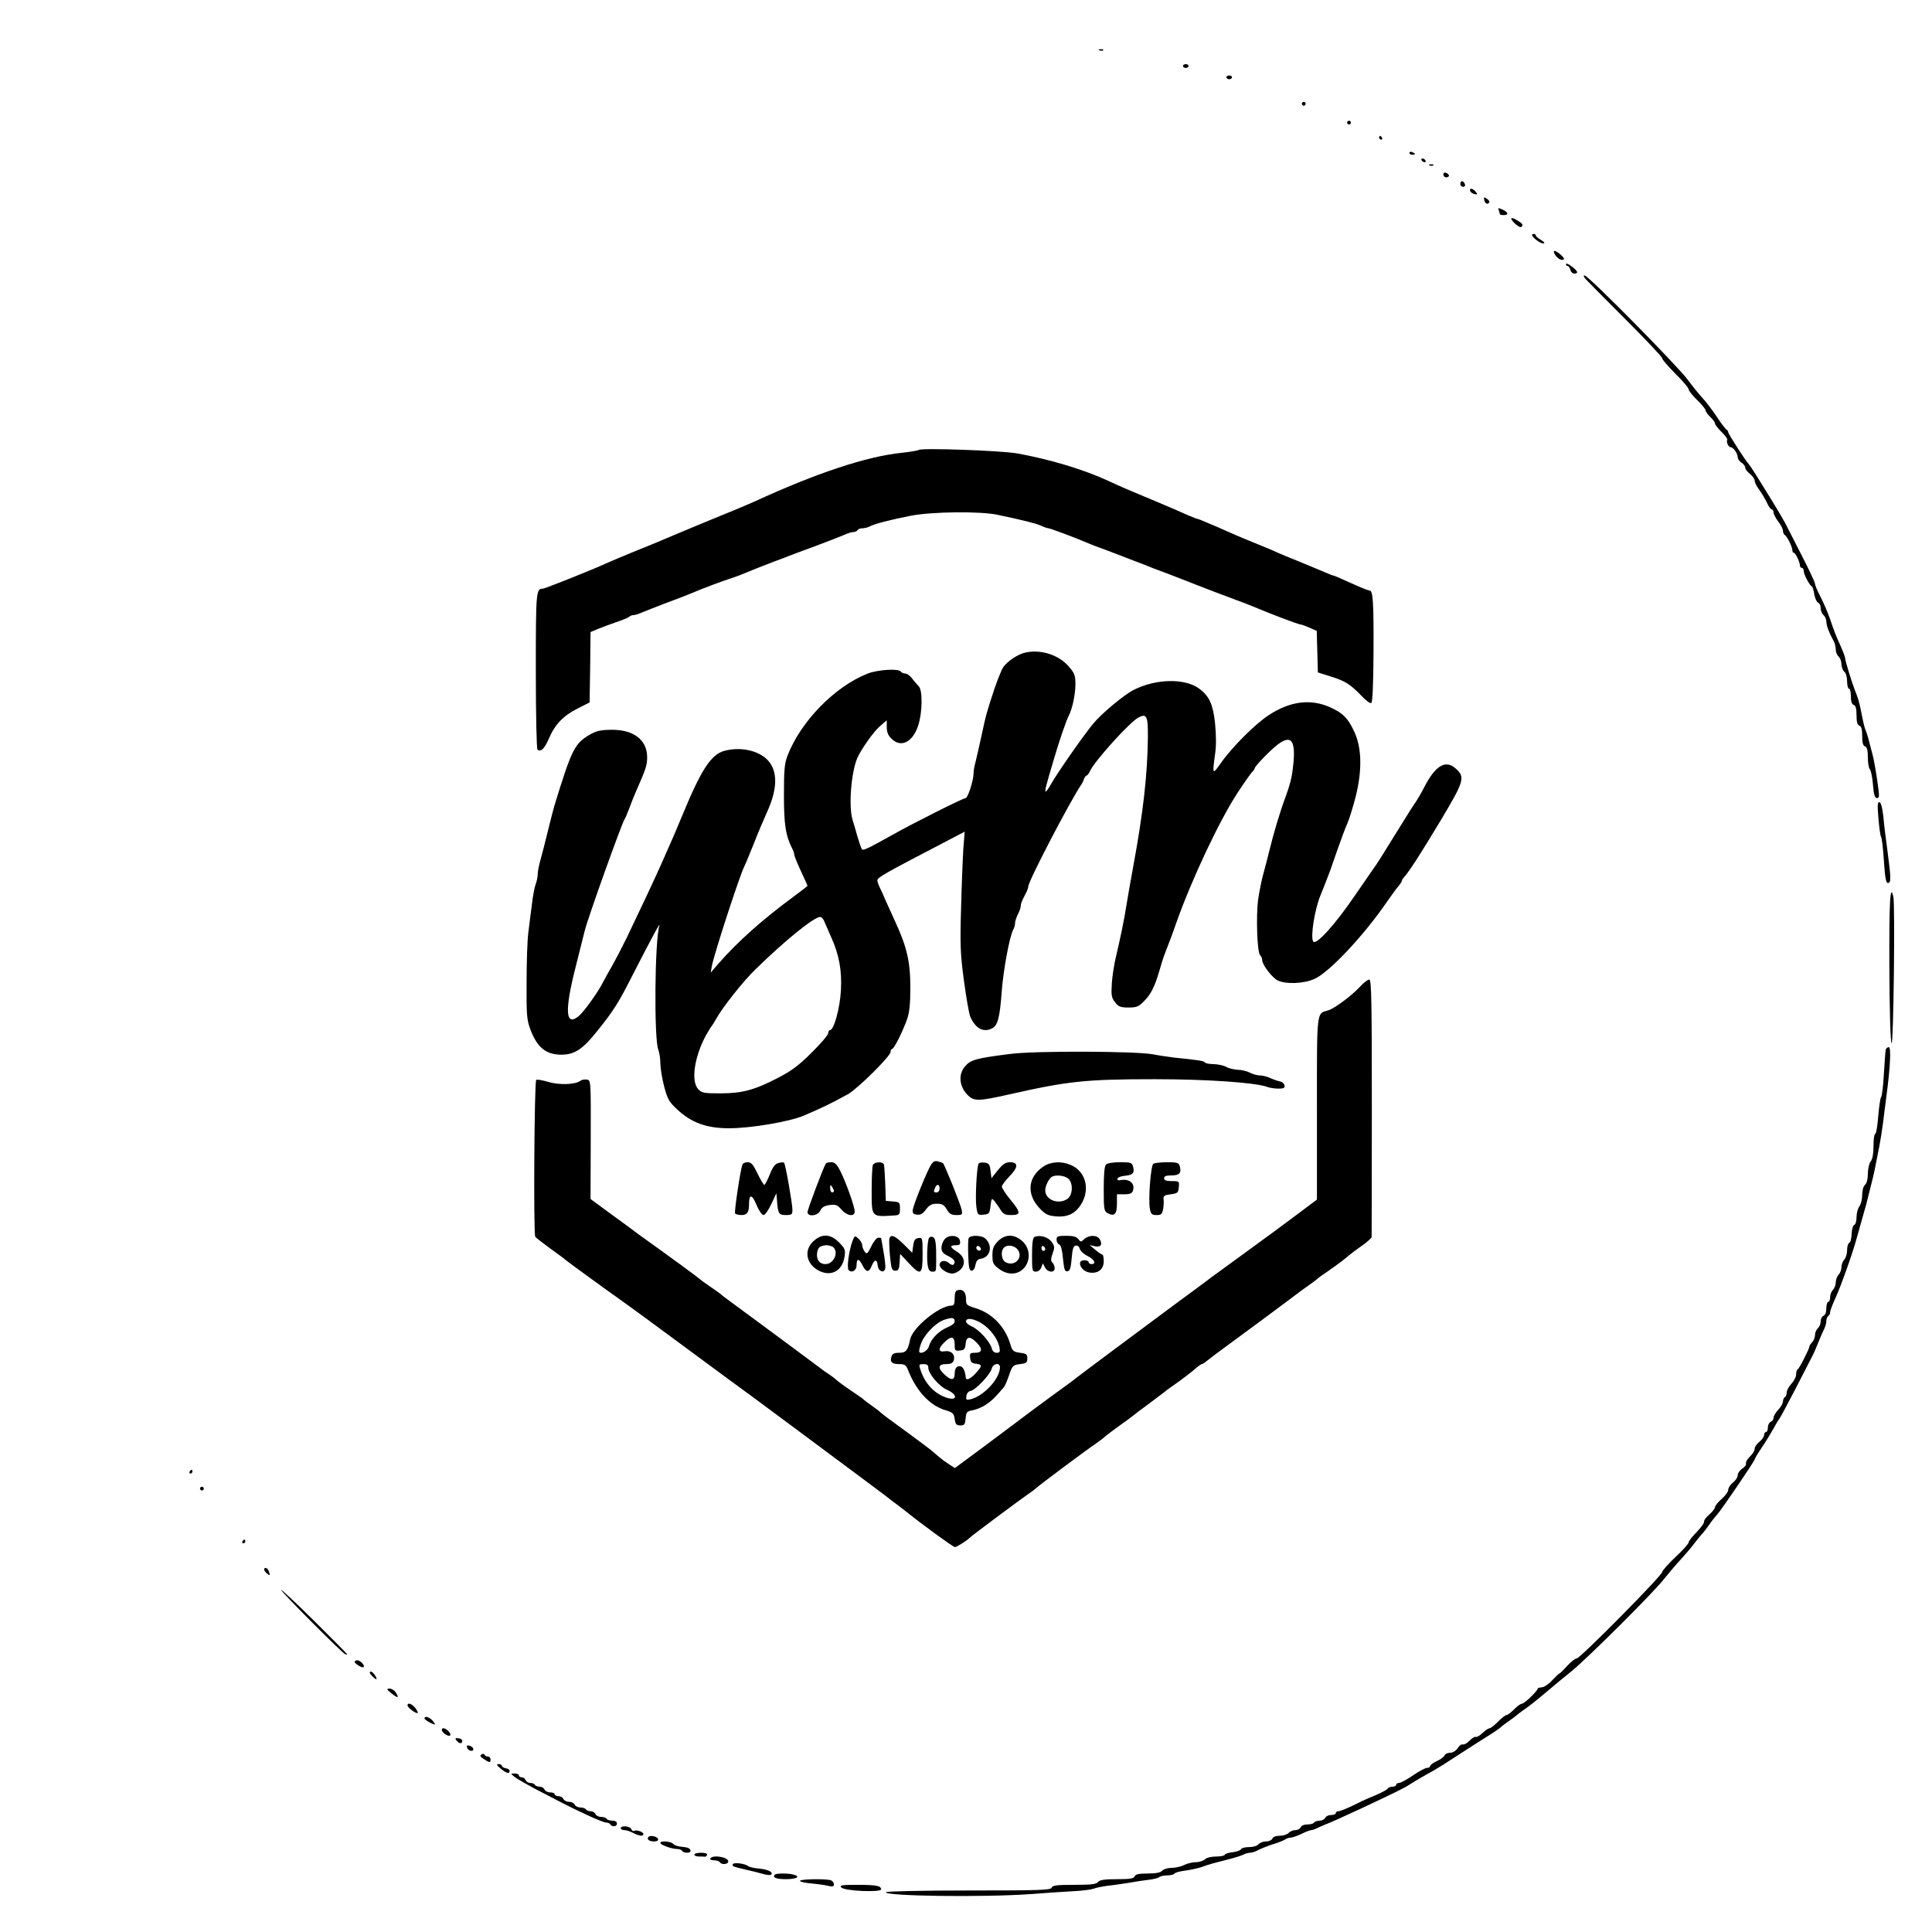
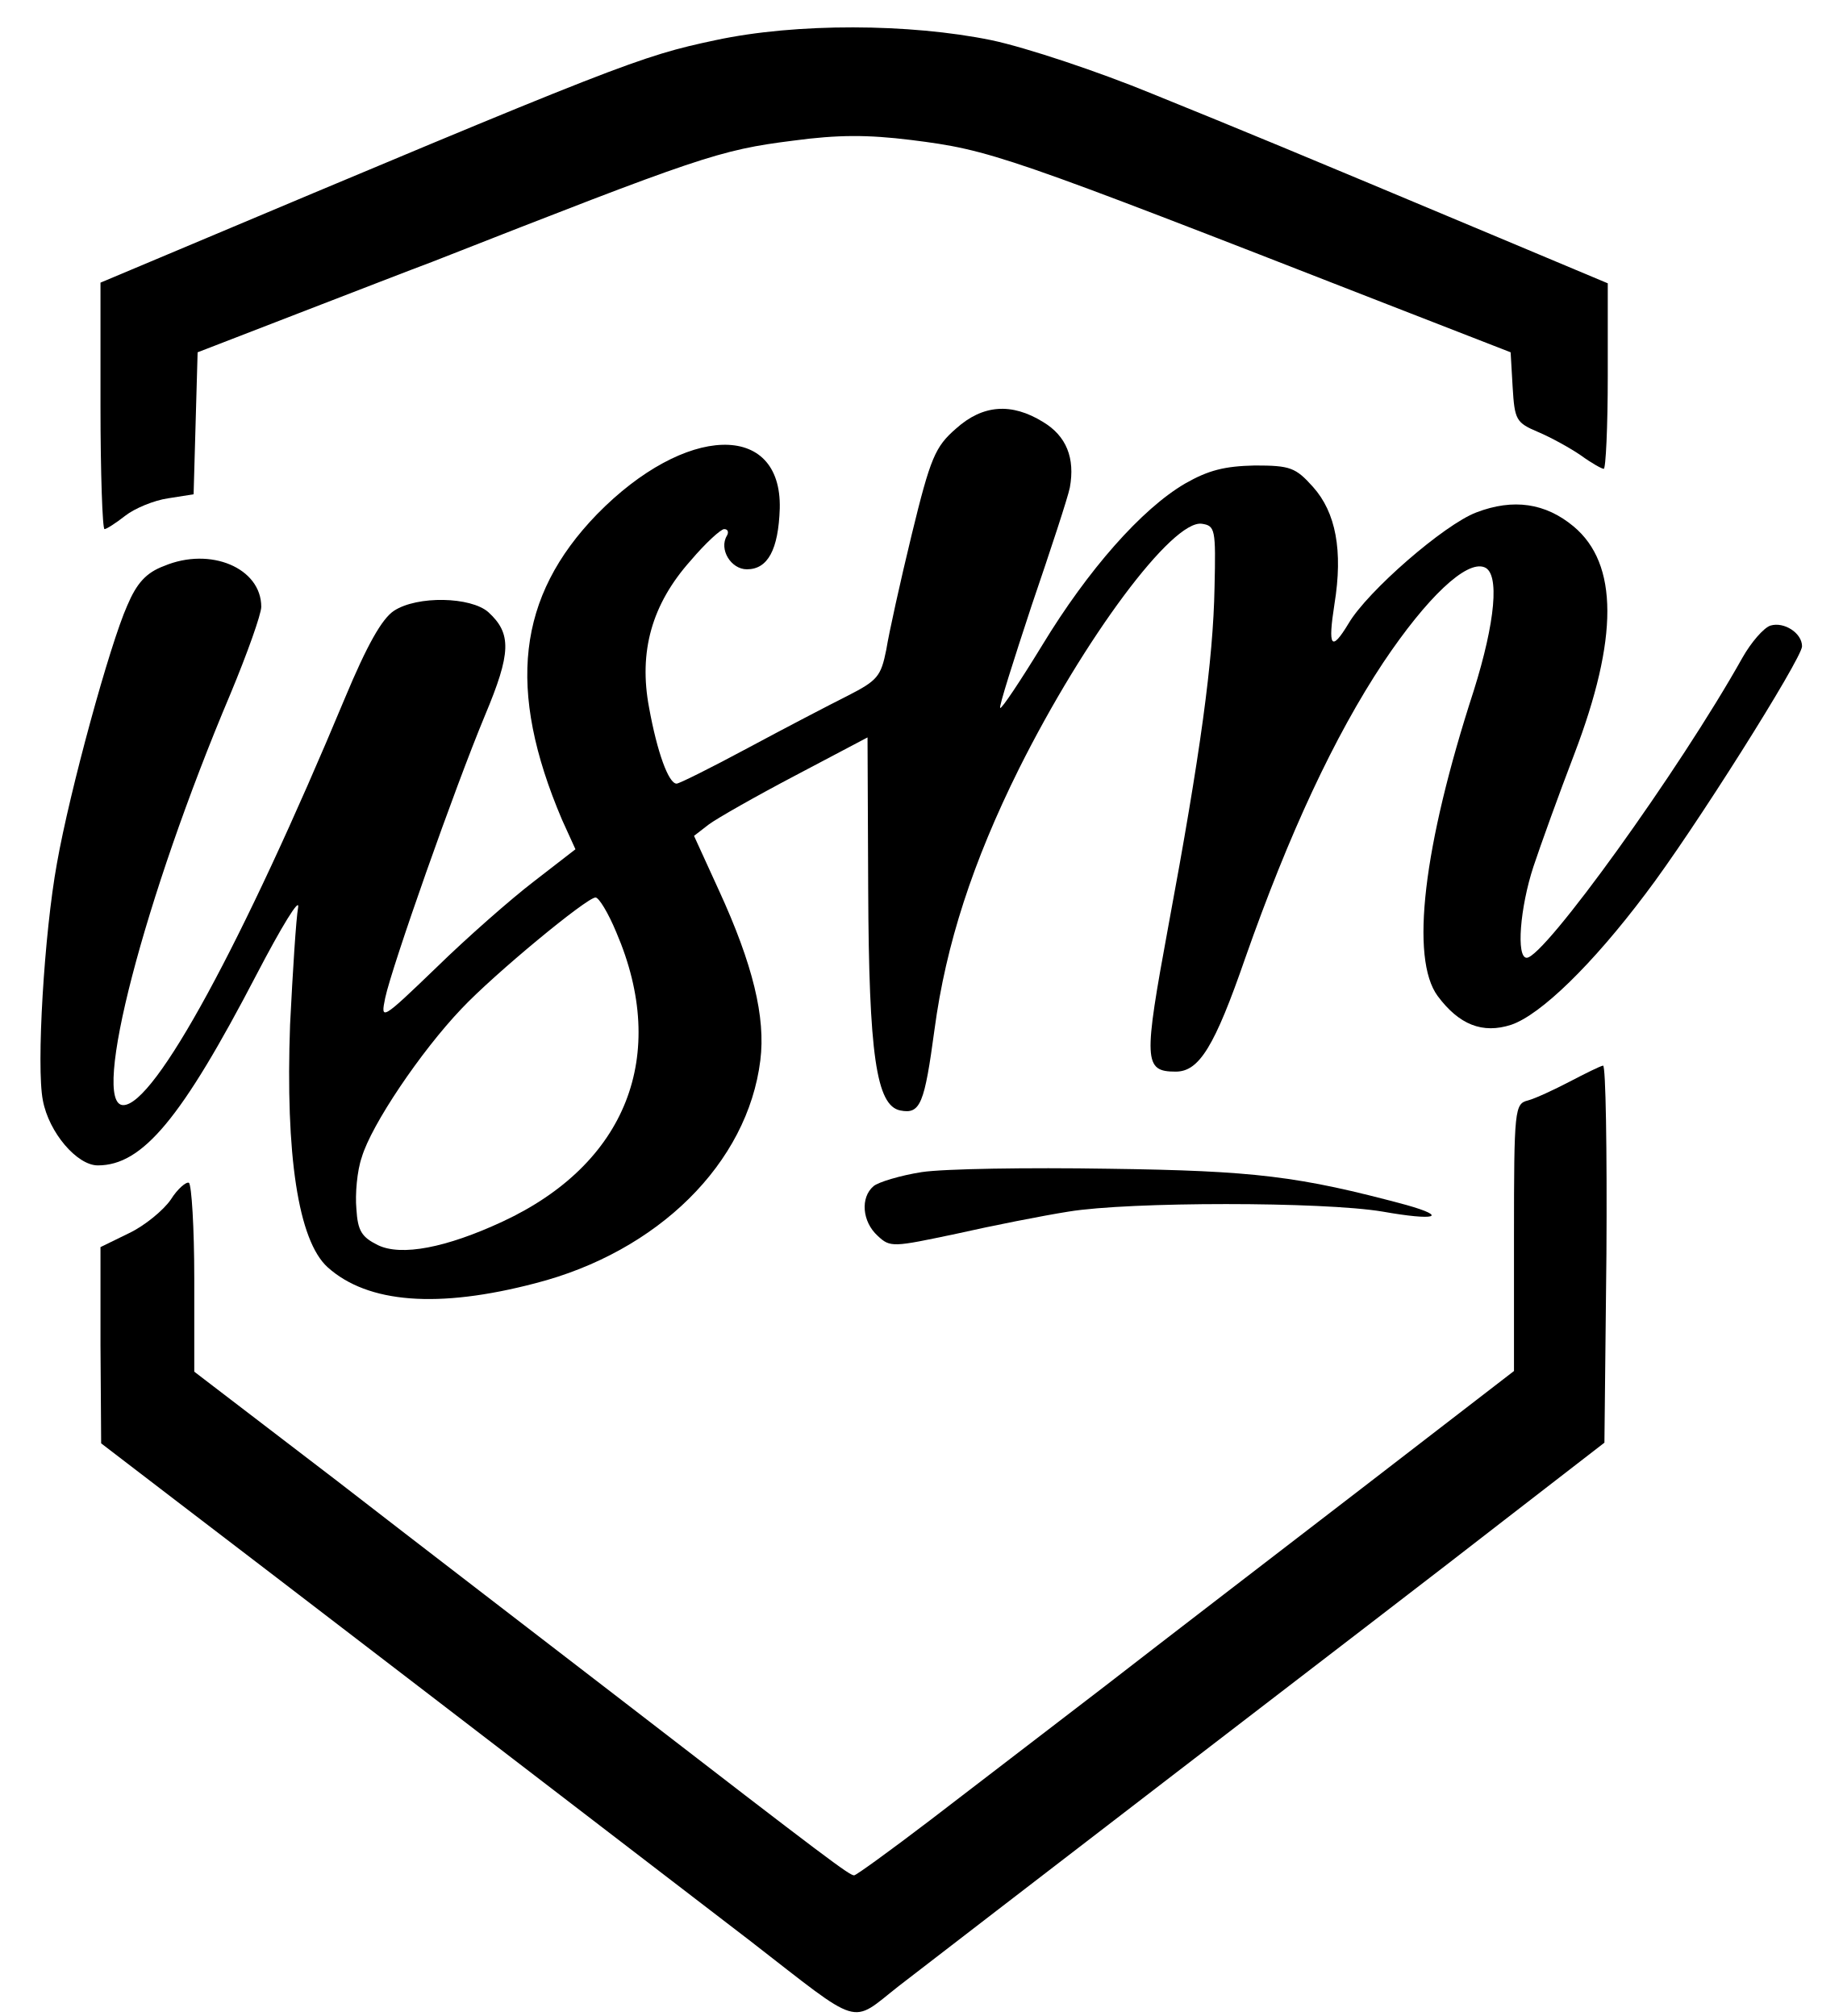
- <svg xmlns="http://www.w3.org/2000/svg" version="1.0" width="1024pt" height="1024pt" viewBox="0 0 1024 1024" preserveAspectRatio="xMidYMid meet">
-   <g transform="translate(0,1024) scale(0.1,-0.1)" fill="#000000" stroke="none">
-     <path d="M5828 9973 c7 -3 16 -2 19 1 4 3 -2 6 -13 5 -11 0 -14 -3 -6 -6z" />
-     <path d="M6270 9890 c0 -5 7 -10 15 -10 8 0 15 5 15 10 0 6 -7 10 -15 10 -8 0 -15 -4 -15 -10z" />
-     <path d="M6500 9830 c0 -5 7 -10 15 -10 8 0 15 5 15 10 0 6 -7 10 -15 10 -8 0 -15 -4 -15 -10z" />
-     <path d="M6900 9690 c0 -5 5 -10 10 -10 6 0 10 5 10 10 0 6 -4 10 -10 10 -5 0 -10 -4 -10 -10z" />
-     <path d="M7140 9590 c0 -5 5 -10 10 -10 6 0 10 5 10 10 0 6 -4 10 -10 10 -5 0 -10 -4 -10 -10z" />
-     <path d="M7310 9510 c0 -5 5 -10 11 -10 5 0 7 5 4 10 -3 6 -8 10 -11 10 -2 0 -4 -4 -4 -10z" />
-     <path d="M7470 9430 c0 -6 7 -10 15 -10 8 0 15 2 15 4 0 2 -7 6 -15 10 -8 3 -15 1 -15 -4z" />
-     <path d="M7535 9390 c3 -5 11 -10 16 -10 6 0 7 5 4 10 -3 6 -11 10 -16 10 -6 0 -7 -4 -4 -10z" />
-     <path d="M7578 9363 c7 -3 16 -2 19 1 4 3 -2 6 -13 5 -11 0 -14 -3 -6 -6z" />
-     <path d="M7650 9315 c0 -8 7 -15 15 -15 8 0 15 4 15 9 0 5 -7 11 -15 15 -9 3 -15 0 -15 -9z" />
-     <path d="M7740 9265 c0 -8 7 -15 15 -15 9 0 12 6 9 15 -4 8 -10 15 -15 15 -5 0 -9 -7 -9 -15z" />
-     <path d="M7792 9228 c3 -7 13 -15 24 -17 16 -3 17 -1 5 13 -16 19 -34 21 -29 4z" />
-     <path d="M7867 9179 c5 -20 18 -25 27 -11 2 4 -4 13 -14 19 -15 10 -17 9 -13 -8z" />
-     <path d="M7944 9125 c3 -9 6 -19 6 -21 0 -2 9 -4 20 -4 28 0 25 15 -6 29 -23 10 -26 10 -20 -4z" />
-     <path d="M8010 9082 c0 -14 46 -53 53 -45 12 11 8 18 -23 36 -16 10 -30 14 -30 9z" />
-     <path d="M8120 8995 c0 -12 42 -45 58 -45 12 0 10 5 -10 18 -16 9 -28 20 -28 24 0 5 -4 8 -10 8 -5 0 -10 -2 -10 -5z" />
-     <path d="M8242 8890 c14 -22 37 -34 47 -24 7 6 -36 44 -50 44 -5 0 -4 -9 3 -20z" />
-     <path d="M8300 8840 c0 -5 4 -10 9 -10 5 0 11 -9 14 -20 3 -11 12 -20 21 -20 24 0 19 14 -14 38 -16 13 -30 18 -30 12z" />
-     <path d="M8405 8760 c9 -10 105 -107 211 -213 107 -107 194 -199 194 -206 0 -7 32 -43 70 -82 39 -38 70 -75 70 -82 0 -7 20 -33 45 -57 25 -24 45 -49 45 -55 0 -6 11 -22 25 -35 14 -13 25 -29 25 -35 0 -6 16 -26 35 -45 19 -18 32 -37 30 -41 -7 -11 6 -39 17 -39 15 0 37 -32 38 -52 0 -10 9 -23 20 -30 11 -7 20 -19 20 -26 0 -8 11 -23 25 -34 14 -11 25 -27 25 -35 0 -9 10 -30 23 -47 13 -17 31 -48 41 -68 9 -21 21 -38 26 -38 6 0 10 -7 10 -16 0 -8 11 -30 25 -48 14 -18 25 -40 25 -49 0 -9 4 -18 9 -22 13 -7 41 -64 41 -82 0 -7 3 -13 8 -13 8 0 32 -49 32 -67 0 -7 5 -13 10 -13 6 0 10 -7 10 -16 0 -18 31 -77 43 -82 4 -2 10 -21 13 -42 4 -21 13 -41 20 -44 8 -3 14 -16 14 -29 0 -14 7 -30 15 -37 8 -7 15 -22 15 -35 0 -20 15 -60 41 -107 5 -10 9 -28 9 -42 0 -13 7 -29 15 -36 8 -7 15 -25 15 -40 0 -15 7 -33 15 -40 9 -7 15 -29 15 -51 0 -22 5 -39 10 -39 6 0 10 -18 10 -40 0 -27 5 -43 15 -46 11 -4 15 -21 15 -55 0 -35 4 -51 15 -55 11 -4 15 -21 15 -55 0 -35 4 -51 15 -55 11 -4 15 -21 15 -58 0 -29 5 -57 10 -62 6 -6 14 -43 17 -82 4 -54 10 -72 21 -72 12 0 13 9 8 48 -9 71 -23 154 -31 182 -22 87 -28 107 -35 125 -8 19 -12 34 -29 120 -8 38 -13 55 -31 100 -16 41 -50 153 -50 164 0 6 -9 33 -21 59 -32 72 -36 82 -59 150 -12 35 -35 88 -51 119 -16 30 -29 61 -29 69 0 7 -32 75 -71 151 -39 76 -79 154 -89 174 -11 20 -41 71 -68 115 -27 43 -64 104 -83 134 -19 30 -37 57 -40 60 -13 11 -109 160 -109 169 0 5 -4 11 -8 13 -5 2 -28 32 -52 68 -24 36 -58 81 -76 100 -18 19 -54 64 -80 99 -57 76 -526 551 -545 551 -8 0 -6 -7 6 -20z" />
-     <path d="M4869 7855 c-4 -3 -44 -10 -90 -15 -185 -19 -449 -106 -784 -260 -33 -15 -165 -70 -240 -100 -38 -16 -119 -49 -180 -75 -60 -26 -159 -67 -220 -91 -60 -25 -123 -51 -140 -59 -64 -30 -326 -135 -338 -135 -36 0 -37 -17 -37 -436 0 -237 4 -415 9 -418 19 -12 37 6 60 59 32 75 75 120 151 159 l65 33 3 186 2 187 38 16 c20 8 64 25 97 36 33 11 64 24 70 29 5 5 15 9 23 9 8 0 28 6 45 14 18 7 70 28 117 46 47 17 95 36 108 41 12 5 32 13 45 18 51 22 155 61 202 76 28 9 64 23 80 30 30 13 137 55 205 80 19 8 91 35 160 60 69 26 139 53 157 61 17 8 38 14 46 14 9 0 19 5 22 10 3 6 15 10 26 10 10 0 27 4 37 9 24 14 111 36 222 58 112 21 360 24 455 5 137 -29 202 -45 232 -58 17 -8 35 -14 40 -14 9 0 145 -51 198 -74 17 -7 46 -19 65 -26 19 -6 44 -16 55 -20 46 -18 111 -43 130 -50 11 -4 31 -12 45 -17 14 -6 43 -17 65 -26 47 -17 122 -46 150 -57 98 -39 237 -92 340 -130 11 -4 31 -12 45 -18 72 -31 233 -92 243 -92 6 0 27 -8 48 -17 l38 -17 3 -110 3 -110 66 -21 c78 -24 104 -40 163 -101 24 -26 49 -44 54 -40 7 4 11 100 12 276 1 264 -3 320 -21 320 -5 0 -31 10 -57 21 -113 51 -132 59 -137 59 -3 0 -24 9 -48 19 -23 10 -78 33 -122 51 -44 17 -93 38 -110 45 -16 8 -70 31 -120 51 -49 20 -115 47 -145 61 -30 13 -64 28 -75 33 -11 4 -36 15 -57 24 -20 9 -39 16 -42 16 -3 0 -25 9 -49 19 -23 11 -98 43 -167 72 -140 58 -196 82 -255 110 -132 61 -312 115 -485 146 -86 15 -510 30 -521 18z" />
-     <path d="M5426 6779 c-35 -10 -86 -44 -107 -73 -9 -11 -30 -64 -48 -116 -41 -124 -45 -137 -70 -255 -12 -55 -26 -116 -31 -136 -6 -20 -10 -46 -10 -59 0 -35 -30 -130 -42 -130 -13 0 -276 -132 -388 -195 -125 -70 -154 -84 -161 -77 -4 4 -14 34 -24 67 -9 33 -21 73 -26 89 -22 70 -8 250 24 326 19 46 89 145 123 173 l34 29 0 -36 c0 -26 7 -44 25 -61 49 -50 112 -20 141 68 23 67 25 187 4 209 -8 8 -24 27 -35 41 -11 15 -27 27 -37 27 -9 0 -20 5 -23 10 -11 18 -121 11 -176 -10 -175 -69 -355 -254 -425 -435 -16 -42 -19 -76 -19 -210 0 -157 9 -215 46 -287 5 -10 9 -23 9 -29 0 -6 16 -45 35 -86 19 -41 35 -76 35 -78 0 -2 -33 -27 -72 -56 -166 -122 -297 -239 -398 -354 l-43 -50 6 35 c12 64 149 485 173 530 7 14 29 68 50 120 20 52 52 127 70 167 55 121 57 214 5 272 -48 53 -146 75 -233 51 -70 -20 -122 -100 -223 -345 -41 -98 -42 -102 -108 -250 -44 -98 -103 -224 -185 -395 -23 -47 -59 -116 -81 -155 -22 -38 -43 -77 -47 -85 -21 -43 -99 -153 -125 -174 -72 -61 -78 24 -18 259 22 88 44 176 49 195 18 71 195 564 209 585 4 6 16 33 26 60 10 28 27 70 38 95 50 113 57 134 57 177 0 92 -73 147 -192 145 -55 -1 -79 -6 -114 -27 -78 -46 -94 -77 -184 -370 -5 -16 -21 -77 -35 -135 -14 -58 -32 -128 -40 -156 -8 -28 -15 -62 -15 -77 0 -14 -5 -38 -11 -54 -6 -15 -15 -64 -20 -108 -6 -44 -14 -111 -19 -150 -5 -38 -9 -156 -9 -262 -1 -172 1 -198 20 -249 36 -96 83 -134 164 -134 71 0 114 29 192 127 87 109 111 147 187 297 102 199 147 282 141 261 -25 -80 -29 -601 -6 -658 6 -16 11 -48 11 -73 0 -24 9 -79 20 -122 18 -68 26 -82 69 -122 76 -71 156 -100 275 -100 116 0 315 34 394 66 100 43 137 60 237 115 49 27 225 201 225 223 0 9 4 16 8 16 10 0 54 87 79 156 13 36 18 80 18 169 0 140 -18 218 -87 365 -14 30 -33 73 -43 95 -9 22 -23 53 -31 69 -8 16 -14 34 -14 40 0 15 43 39 339 193 l124 65 -7 -89 c-3 -48 -9 -189 -12 -313 -6 -195 -4 -246 15 -387 12 -90 27 -175 33 -190 27 -64 71 -88 117 -63 29 15 40 56 50 191 9 121 42 295 61 331 6 10 10 26 10 35 0 10 7 31 15 47 8 15 15 35 15 42 0 14 4 25 28 71 7 13 12 28 12 34 0 28 218 446 280 539 6 8 13 23 16 33 4 9 10 17 14 17 4 0 11 10 17 23 25 54 211 260 257 284 44 23 51 7 50 -105 -2 -199 -25 -401 -79 -692 -15 -80 -30 -170 -35 -200 -10 -67 -34 -182 -55 -270 -9 -36 -19 -99 -22 -140 -4 -66 -2 -78 17 -102 18 -24 29 -28 71 -28 43 0 54 4 82 33 37 37 57 76 82 162 9 33 21 69 25 80 4 11 15 38 23 60 9 22 28 74 42 115 82 231 229 543 325 689 34 52 69 101 76 109 8 7 14 16 14 20 1 11 82 95 121 125 70 53 95 26 85 -92 -7 -73 -14 -106 -41 -181 -31 -83 -64 -193 -90 -300 -7 -30 -21 -82 -30 -115 -9 -33 -21 -94 -27 -135 -11 -89 -5 -277 11 -293 6 -6 11 -18 11 -26 0 -24 51 -91 81 -107 43 -22 141 -18 197 8 79 36 260 229 383 408 24 35 52 73 62 84 9 11 17 23 17 27 0 4 6 14 13 21 26 29 85 120 195 303 124 208 129 226 76 273 -53 46 -106 14 -164 -98 -15 -30 -40 -73 -56 -95 -15 -22 -65 -103 -113 -180 -47 -77 -90 -145 -96 -151 -5 -7 -50 -72 -100 -145 -108 -159 -210 -272 -225 -249 -15 24 8 171 39 245 8 18 29 73 51 130 4 12 22 63 40 115 18 52 41 113 51 135 10 22 30 87 45 145 34 138 32 256 -8 342 -33 70 -58 97 -123 127 -105 49 -215 36 -330 -39 -72 -47 -195 -170 -254 -254 -45 -65 -46 -62 -31 46 7 45 6 101 0 165 -11 100 -30 143 -84 183 -75 56 -229 53 -346 -6 -52 -26 -172 -126 -217 -181 -52 -63 -194 -267 -223 -320 -13 -24 -26 -41 -28 -38 -5 4 1 27 45 175 25 87 65 203 77 225 19 37 35 109 36 166 0 49 -4 60 -35 96 -54 64 -156 95 -239 72z m-1056 -1425 c6 -14 21 -49 34 -78 43 -94 59 -179 53 -285 -5 -94 -37 -211 -58 -211 -5 0 -9 -7 -9 -16 0 -8 -39 -55 -87 -102 -68 -68 -108 -98 -178 -134 -125 -65 -190 -83 -307 -83 -87 0 -99 2 -117 22 -40 42 -21 172 41 286 13 23 26 44 29 47 3 3 14 21 25 40 32 59 145 202 209 263 156 153 310 277 342 277 8 0 18 -12 23 -26z" />
-     <path d="M9956 5904 c4 -49 10 -93 14 -99 4 -5 11 -63 15 -127 6 -90 11 -118 21 -118 18 0 17 25 -2 170 -9 63 -19 146 -22 184 -5 44 -12 71 -20 74 -11 3 -12 -14 -6 -84z" />
-     <path d="M10014 5113 c1 -236 6 -400 12 -403 10 -5 19 738 9 778 -17 71 -22 -20 -21 -375z" />
-     <path d="M7210 5012 c-43 -47 -136 -117 -170 -127 -63 -19 -60 10 -60 -520 l0 -483 -112 -84 c-62 -47 -165 -122 -228 -168 -63 -46 -158 -115 -210 -153 -52 -39 -135 -101 -185 -137 -173 -128 -526 -391 -543 -405 -9 -8 -62 -47 -118 -87 -55 -40 -131 -97 -170 -126 -38 -29 -133 -100 -211 -158 l-142 -105 -28 18 c-29 19 -47 32 -91 71 -15 13 -80 61 -144 108 -64 46 -123 90 -130 97 -7 7 -29 24 -48 37 -19 13 -37 27 -40 30 -3 4 -34 26 -70 50 -36 24 -71 50 -79 58 -8 7 -26 21 -40 30 -14 9 -33 22 -41 29 -8 6 -80 60 -160 119 -80 59 -173 128 -207 153 -34 25 -84 62 -110 81 -26 19 -50 37 -53 41 -3 3 -27 20 -55 39 -27 19 -52 36 -55 40 -4 5 -179 133 -298 218 -13 9 -39 28 -57 42 -18 14 -44 32 -57 42 -12 9 -56 40 -96 70 l-72 53 1 315 c1 315 1 315 -21 318 -11 2 -26 -1 -33 -6 -26 -21 -115 -24 -172 -6 -31 9 -59 14 -63 10 -10 -10 -15 -819 -5 -831 4 -6 42 -35 83 -65 41 -29 77 -56 80 -60 3 -3 100 -74 215 -157 116 -82 285 -206 376 -274 92 -68 210 -155 263 -194 53 -38 199 -146 324 -239 125 -93 290 -216 367 -273 77 -57 147 -110 155 -116 8 -7 33 -26 55 -42 22 -17 45 -34 52 -40 71 -58 245 -185 254 -185 10 0 68 37 79 50 8 9 282 213 311 232 14 9 32 23 40 30 15 15 263 200 319 238 19 13 41 30 48 37 8 7 44 34 80 60 37 26 69 50 72 53 3 3 34 27 70 53 36 27 74 55 85 64 11 9 33 26 50 37 43 30 107 78 129 99 11 9 23 17 26 17 4 0 16 8 28 18 11 9 31 24 44 34 39 28 426 314 453 336 6 4 26 18 45 32 19 13 37 27 40 30 3 4 32 25 65 47 33 23 74 53 90 67 17 15 54 43 83 63 28 20 52 41 52 47 0 6 1 315 1 686 0 557 -2 675 -13 678 -7 1 -29 -15 -48 -36z" />
-     <path d="M9995 4678 c-2 -7 -6 -65 -10 -128 -3 -63 -10 -119 -15 -125 -4 -5 -11 -52 -15 -102 -4 -51 -11 -93 -16 -93 -5 0 -9 -28 -9 -63 0 -40 -5 -70 -15 -83 -8 -10 -15 -40 -15 -65 0 -29 -6 -51 -15 -59 -9 -7 -15 -30 -15 -54 0 -22 -7 -50 -15 -60 -8 -11 -15 -37 -15 -57 0 -21 -5 -39 -12 -41 -7 -3 -13 -24 -14 -48 -1 -24 -6 -46 -13 -48 -6 -2 -11 -19 -11 -39 0 -19 -7 -41 -15 -49 -8 -9 -15 -27 -15 -40 0 -14 -7 -32 -15 -40 -8 -9 -15 -27 -15 -40 0 -14 -7 -32 -15 -40 -8 -9 -15 -26 -15 -40 0 -13 -4 -24 -10 -24 -5 0 -10 -15 -10 -34 0 -21 -6 -36 -15 -40 -8 -3 -15 -16 -15 -29 0 -14 -7 -30 -15 -37 -8 -7 -15 -23 -15 -36 0 -12 -7 -29 -15 -38 -8 -8 -15 -18 -15 -23 0 -12 -54 -118 -62 -121 -5 -2 -8 -14 -8 -26 0 -13 -11 -35 -25 -50 -14 -15 -25 -36 -25 -46 0 -10 -4 -22 -10 -25 -5 -3 -10 -14 -10 -23 0 -10 -11 -29 -25 -44 -14 -15 -25 -34 -25 -43 0 -9 -7 -18 -15 -21 -8 -4 -15 -17 -15 -30 0 -13 -4 -24 -10 -24 -5 0 -10 -7 -10 -16 0 -9 -11 -25 -25 -36 -14 -11 -25 -27 -25 -37 0 -10 -11 -28 -25 -41 -14 -13 -23 -30 -21 -36 3 -7 -6 -20 -20 -28 -13 -9 -24 -25 -24 -36 0 -10 -11 -27 -25 -38 -14 -11 -25 -28 -25 -38 0 -11 -16 -32 -35 -49 -19 -16 -35 -36 -35 -43 0 -7 -14 -25 -30 -39 -17 -14 -29 -31 -28 -37 2 -7 -16 -32 -39 -56 -24 -24 -43 -49 -43 -55 0 -7 -31 -42 -70 -78 -38 -36 -70 -72 -70 -79 0 -18 -435 -458 -453 -458 -8 0 -31 -18 -51 -40 -20 -22 -38 -40 -41 -40 -3 0 -19 -16 -37 -35 -18 -20 -43 -37 -55 -38 -13 -1 -23 -4 -23 -7 0 -12 -71 -80 -83 -80 -7 0 -26 -13 -42 -30 -16 -16 -34 -30 -40 -30 -6 0 -26 -16 -45 -35 -19 -19 -39 -35 -45 -35 -5 0 -23 -11 -38 -26 -15 -14 -31 -23 -36 -20 -4 3 -19 -6 -32 -20 -12 -13 -29 -22 -35 -20 -7 3 -20 -6 -28 -20 -10 -14 -26 -24 -40 -24 -13 0 -26 -6 -29 -13 -3 -8 -21 -22 -41 -31 -20 -9 -36 -21 -36 -26 0 -6 -7 -10 -16 -10 -9 0 -43 -18 -75 -40 -32 -22 -66 -40 -74 -40 -8 0 -15 -4 -15 -10 0 -5 -9 -10 -19 -10 -11 0 -23 -4 -26 -10 -5 -8 -43 -27 -100 -50 -11 -4 -49 -22 -83 -39 -35 -17 -70 -31 -78 -31 -8 0 -14 -4 -14 -10 0 -5 -11 -10 -25 -10 -14 0 -28 -7 -31 -15 -4 -8 -17 -15 -29 -15 -13 0 -27 -5 -30 -10 -3 -6 -20 -10 -36 -10 -17 0 -32 -6 -35 -15 -4 -8 -16 -15 -29 -15 -12 0 -28 -7 -35 -15 -7 -8 -28 -15 -47 -15 -21 0 -36 -6 -39 -15 -4 -8 -18 -15 -34 -15 -15 0 -33 -7 -40 -15 -7 -9 -29 -15 -50 -15 -21 0 -40 -5 -42 -11 -2 -6 -22 -13 -43 -16 -22 -2 -41 -8 -43 -13 -2 -6 -23 -10 -47 -10 -25 0 -50 -6 -59 -15 -8 -8 -30 -15 -48 -15 -18 0 -46 -7 -62 -15 -15 -8 -45 -15 -66 -15 -21 0 -43 -7 -50 -15 -9 -10 -32 -15 -77 -15 -47 0 -65 -4 -69 -15 -5 -12 -25 -15 -94 -15 -66 0 -91 -4 -100 -15 -10 -12 -37 -15 -127 -15 -92 0 -115 -3 -119 -15 -5 -13 -64 -15 -439 -15 -239 0 -436 -4 -439 -9 -13 -21 516 -28 769 -10 72 6 171 12 220 15 50 2 99 9 110 13 11 5 45 12 75 16 30 3 82 11 115 16 33 6 80 13 105 16 25 3 49 9 54 14 6 5 25 9 42 9 18 0 35 4 38 9 3 5 23 11 43 14 51 7 94 17 118 27 19 7 42 14 148 41 23 6 50 15 59 20 10 5 25 9 33 9 8 0 23 4 33 9 29 15 65 29 107 42 22 7 44 17 49 21 6 4 17 8 26 8 9 0 35 9 58 20 22 11 46 20 52 20 5 0 18 4 28 9 9 5 28 13 42 19 32 12 94 40 193 86 168 79 233 110 257 127 14 9 42 26 63 38 20 11 52 30 71 40 19 11 72 44 117 74 46 30 115 74 153 98 38 23 74 48 80 54 6 6 27 22 46 35 19 13 37 27 40 30 3 3 21 17 40 30 36 26 42 30 127 101 28 24 82 69 120 99 85 69 434 416 492 490 24 30 64 78 90 105 25 28 58 66 73 87 15 20 34 42 41 50 7 7 24 29 37 48 13 19 33 44 43 55 22 24 197 281 197 290 0 3 17 32 38 63 21 31 49 77 63 102 13 25 27 47 30 50 3 3 42 75 86 160 44 85 84 164 90 175 6 11 15 31 20 45 18 44 35 84 44 102 5 10 9 27 9 37 0 11 5 23 10 26 6 3 10 12 10 20 0 8 13 42 29 77 27 58 91 237 112 316 10 37 26 92 40 142 6 19 15 53 20 75 6 22 14 58 20 80 10 38 15 62 39 185 6 30 15 87 20 125 5 39 13 106 19 150 20 149 25 255 12 255 -6 0 -13 -6 -16 -12z" />
-     <path d="M5355 4654 c-182 -23 -211 -31 -241 -67 -35 -41 -30 -104 12 -148 35 -37 57 -37 221 0 314 71 407 81 774 81 278 0 535 -18 596 -41 13 -5 40 -9 59 -9 28 0 35 4 32 17 -2 10 -12 19 -23 21 -11 2 -34 10 -52 18 -17 8 -42 14 -56 14 -14 0 -38 7 -53 15 -16 8 -45 15 -64 15 -19 1 -46 7 -60 15 -14 8 -44 14 -67 15 -23 0 -44 4 -47 9 -5 8 -31 12 -166 26 -30 4 -80 11 -110 17 -91 17 -627 19 -755 2z" />
-     <path d="M4935 4067 c-21 -33 -92 -208 -97 -238 -2 -19 2 -25 22 -27 19 -2 32 5 48 28 18 23 30 30 58 30 28 0 38 -6 52 -30 14 -24 24 -30 51 -30 31 0 33 2 28 28 -4 24 -90 239 -99 247 -1 1 -13 6 -25 9 -17 5 -26 1 -38 -17z m45 -127 c0 -11 -7 -20 -15 -20 -17 0 -18 2 -9 24 9 23 24 20 24 -4z" />
-     <path d="M3935 4068 c-11 -30 -44 -251 -39 -259 3 -5 18 -9 34 -9 30 0 40 14 40 58 0 55 16 53 39 -3 13 -31 29 -55 38 -55 8 0 26 26 41 58 l27 57 3 -35 c5 -73 10 -80 47 -80 32 0 35 3 35 28 0 33 -37 242 -44 249 -3 3 -16 3 -29 -1 -18 -4 -31 -20 -47 -61 -12 -30 -25 -55 -29 -55 -4 0 -20 27 -36 60 -23 48 -33 60 -52 60 -13 0 -26 -6 -28 -12z" />
-     <path d="M4377 4073 c-14 -23 -97 -244 -97 -257 0 -27 55 -21 68 8 8 17 21 25 49 29 33 4 41 1 63 -24 29 -34 70 -40 70 -10 0 25 -45 152 -76 214 -19 37 -30 47 -49 47 -13 0 -26 -3 -28 -7z m43 -145 c0 -5 -4 -8 -10 -8 -5 0 -10 10 -10 23 0 18 2 19 10 7 5 -8 10 -18 10 -22z" />
-     <path d="M4626 4064 c-3 -9 -6 -69 -6 -134 0 -144 -3 -140 123 -132 24 2 27 6 27 36 0 33 -2 35 -37 38 l-38 3 -3 90 c-2 50 -5 96 -7 103 -6 17 -52 15 -59 -4z" />
-     <path d="M5187 4073 c-10 -16 -19 -185 -12 -230 6 -42 8 -44 38 -41 30 3 32 6 37 47 5 41 6 42 21 25 8 -11 23 -31 32 -46 14 -23 25 -28 57 -28 52 0 51 14 -5 82 -25 30 -45 61 -45 69 0 7 19 32 41 55 47 48 47 74 1 74 -22 0 -37 -10 -63 -42 l-34 -43 -5 40 c-4 34 -9 40 -32 43 -14 2 -29 -1 -31 -5z" />
-     <path d="M5530 4057 c-82 -55 -91 -145 -21 -220 32 -34 45 -40 87 -44 67 -6 111 18 142 78 39 77 11 164 -64 195 -50 21 -106 17 -144 -9z m132 -64 c27 -24 24 -87 -4 -107 -47 -33 -118 -6 -118 45 0 23 18 60 34 71 20 13 69 8 88 -9z" />
-     <path d="M5862 4068 c-8 -8 -12 -51 -12 -130 0 -109 2 -118 21 -128 35 -19 49 -6 49 50 l0 50 39 0 c30 0 41 5 46 19 12 39 -19 65 -66 56 -13 -3 -19 1 -16 8 2 7 19 13 38 15 43 4 53 14 45 46 -6 24 -10 26 -69 26 -36 0 -68 -5 -75 -12z" />
-     <path d="M6113 4072 c-14 -9 -28 -195 -18 -241 5 -26 11 -31 35 -31 25 0 30 5 35 33 3 17 4 41 2 52 -2 16 5 21 38 25 37 5 40 8 43 38 3 31 2 32 -37 32 -30 0 -41 4 -41 15 0 11 11 15 39 15 42 0 54 13 44 49 -5 18 -13 21 -67 21 -33 0 -66 -4 -73 -8z" />
-     <path d="M4311 3661 c-52 -48 -38 -121 29 -156 65 -33 124 -2 136 73 6 37 3 44 -28 76 -46 47 -92 49 -137 7z m107 -33 c28 -28 0 -88 -43 -88 -28 0 -45 18 -45 50 0 14 5 31 12 38 7 7 24 12 38 12 14 0 31 -5 38 -12z" />
-     <path d="M4519 3664 c-20 -53 -32 -145 -21 -156 17 -17 42 -1 42 25 0 37 11 39 29 5 21 -43 36 -45 51 -8 15 37 28 38 32 3 3 -32 34 -44 40 -16 2 10 -2 50 -9 88 -7 39 -12 71 -13 73 0 1 -7 2 -15 2 -8 0 -25 -20 -37 -46 -20 -40 -24 -43 -35 -28 -7 10 -13 25 -13 34 0 9 -9 25 -20 35 -19 17 -20 17 -31 -11z" />
-     <path d="M4714 3677 c-2 -7 -1 -49 3 -93 7 -70 10 -79 28 -79 17 0 21 8 23 44 l3 45 44 -47 c66 -71 75 -65 75 44 0 88 -1 90 -22 87 -18 -2 -24 -11 -28 -40 l-5 -38 -45 45 c-47 46 -67 54 -76 32z" />
-     <path d="M4924 3679 c-9 -15 -13 -108 -7 -146 4 -24 11 -33 24 -33 21 0 20 -1 21 50 1 97 -3 128 -17 133 -8 4 -17 2 -21 -4z" />
-     <path d="M5007 3672 c-9 -10 -17 -31 -17 -45 0 -21 8 -31 35 -44 33 -16 43 -32 28 -46 -3 -4 -14 0 -24 9 -20 18 -49 12 -49 -10 0 -20 39 -46 67 -46 13 0 32 9 44 21 29 29 22 69 -18 94 -39 24 -41 35 -7 35 21 0 25 4 22 23 -4 30 -57 36 -81 9z" />
-     <path d="M5134 3677 c-3 -8 -4 -49 -2 -93 2 -62 6 -79 18 -79 9 0 17 12 20 30 4 21 12 31 27 33 51 7 67 67 27 106 -19 20 -83 21 -90 3z m63 -63 c-9 -9 -28 6 -21 18 4 6 10 6 17 -1 6 -6 8 -13 4 -17z" />
-     <path d="M5289 3661 c-23 -24 -29 -38 -29 -75 0 -39 4 -48 33 -70 22 -17 47 -26 69 -26 87 0 123 114 55 173 -43 37 -89 37 -128 -2z m107 -47 c28 -42 -20 -89 -66 -64 -22 12 -28 58 -9 77 19 19 59 12 75 -13z" />
-     <path d="M5483 3684 c-9 -4 -13 -33 -13 -95 0 -83 1 -89 20 -89 12 0 24 9 29 22 l8 22 12 -22 c14 -27 51 -30 51 -4 0 10 -5 23 -12 30 -9 9 -9 20 1 48 12 33 11 39 -6 63 -19 25 -62 37 -90 25z m57 -65 c0 -5 -4 -9 -10 -9 -5 0 -10 7 -10 16 0 8 5 12 10 9 6 -3 10 -10 10 -16z" />
-     <path d="M5600 3670 c0 -11 6 -23 14 -26 9 -3 16 -30 20 -75 6 -58 10 -70 24 -67 13 2 18 18 22 68 4 49 9 66 21 68 10 2 19 -5 22 -17 3 -11 21 -28 41 -38 36 -17 49 -43 21 -43 -8 0 -15 5 -15 10 0 12 -37 14 -43 3 -11 -19 13 -51 44 -57 47 -9 79 15 79 59 0 19 -3 35 -7 35 -5 1 -21 12 -38 26 l-30 25 26 -6 c32 -8 44 7 29 35 -13 25 -56 26 -83 3 -18 -17 -19 -17 -32 0 -9 12 -26 17 -64 17 -45 0 -51 -3 -51 -20z" />
-     <path d="M5078 3402 c-14 -2 -18 -14 -18 -43 0 -30 -4 -39 -17 -39 -64 0 -206 -116 -219 -179 -12 -59 -22 -71 -58 -71 -26 0 -36 -5 -41 -20 -9 -29 2 -40 41 -40 28 0 36 -5 45 -27 43 -113 117 -193 199 -217 40 -12 46 -17 50 -47 4 -28 9 -34 30 -34 22 0 25 5 28 37 3 34 6 38 40 44 20 4 53 18 72 32 31 22 45 36 91 90 6 7 18 36 28 65 17 49 20 52 57 57 34 4 39 8 39 30 0 22 -5 26 -39 30 -35 5 -40 9 -51 45 -27 93 -98 166 -186 192 -46 14 -49 17 -49 48 0 36 -16 54 -42 47z m-18 -168 c0 -8 -18 -21 -40 -30 -44 -18 -87 -62 -96 -99 -6 -23 -39 -43 -51 -32 -3 3 0 21 7 41 16 50 78 115 125 131 43 14 55 12 55 -11z m146 -10 c44 -29 82 -80 91 -124 5 -25 2 -30 -15 -30 -13 0 -22 9 -26 25 -9 34 -69 100 -106 115 -17 7 -30 19 -30 26 0 22 42 16 86 -12z m-146 -110 c0 -33 2 -35 28 -32 22 2 28 8 30 36 4 39 23 42 57 7 35 -34 32 -55 -6 -55 -27 0 -30 -3 -27 -27 2 -22 9 -29 31 -31 34 -4 34 -12 -2 -51 -28 -30 -50 -40 -52 -23 -5 47 -20 68 -43 59 -10 -4 -16 -18 -16 -37 0 -37 -18 -39 -54 -5 -37 34 -34 55 8 55 26 0 36 5 41 20 9 30 -13 53 -47 48 -36 -6 -37 14 -3 47 36 36 55 33 55 -11z m-140 -122 c0 -32 56 -99 99 -118 59 -26 56 -61 -2 -42 -68 23 -117 77 -141 156 -6 19 -4 22 18 22 19 0 26 -5 26 -18z m380 1 c0 -59 -84 -151 -154 -169 -25 -6 -27 -4 -24 17 2 14 11 25 23 27 26 5 103 86 111 117 7 29 44 35 44 8z" />
-     <path d="M1005 2440 c-3 -5 -1 -10 4 -10 6 0 11 5 11 10 0 6 -2 10 -4 10 -3 0 -8 -4 -11 -10z" />
-     <path d="M1060 2350 c0 -5 5 -10 10 -10 6 0 10 5 10 10 0 6 -4 10 -10 10 -5 0 -10 -4 -10 -10z" />
-     <path d="M1285 2070 c-3 -5 -1 -10 4 -10 6 0 11 5 11 10 0 6 -2 10 -4 10 -3 0 -8 -4 -11 -10z" />
-     <path d="M1400 1921 c0 -5 7 -14 15 -21 16 -14 18 -10 9 14 -6 17 -24 22 -24 7z" />
-     <path d="M1490 1813 c0 -10 325 -336 340 -341 6 -2 10 -2 10 0 0 2 -79 82 -175 177 -96 95 -175 169 -175 164z" />
-     <path d="M1880 1432 c0 -10 41 -35 47 -28 9 8 -17 36 -33 36 -8 0 -14 -3 -14 -8z" />
-     <path d="M1960 1374 c0 -7 27 -34 34 -34 4 0 1 9 -6 20 -12 19 -28 27 -28 14z" />
-     <path d="M2075 1265 c34 -28 42 -26 23 4 -7 12 -22 21 -33 21 -18 -1 -16 -4 10 -25z" />
-     <path d="M2160 1201 c0 -11 39 -41 53 -41 4 0 0 11 -10 25 -18 24 -43 34 -43 16z" />
-     <path d="M2250 1132 c0 -8 43 -32 55 -32 3 0 -3 9 -12 20 -18 20 -43 27 -43 12z" />
-     <path d="M2342 1068 c6 -16 36 -34 44 -26 8 9 -20 38 -36 38 -6 0 -10 -5 -8 -12z" />
-     <path d="M2420 1014 c15 -17 30 -18 30 -1 0 7 -9 13 -21 14 -17 2 -18 -1 -9 -13z" />
-     <path d="M2476 976 c7 -19 38 -22 32 -3 -3 6 -12 13 -21 15 -12 2 -15 -1 -11 -12z" />
-     <path d="M2552 941 c-10 -6 -7 -12 12 -24 31 -21 36 -21 36 -2 0 8 -6 15 -14 15 -8 0 -16 4 -18 10 -2 5 -9 6 -16 1z" />
-     <path d="M2655 865 c30 -25 47 -28 46 -10 0 6 -9 11 -21 13 -11 2 -20 8 -20 13 0 5 -8 9 -17 9 -14 -1 -11 -6 12 -25z" />
-     <path d="M2730 820 c14 -10 59 -36 100 -58 41 -21 102 -53 135 -70 109 -57 231 -112 248 -112 9 0 19 -4 22 -10 10 -15 35 -12 35 5 0 9 -9 15 -24 15 -14 0 -28 5 -31 10 -3 6 -17 10 -30 10 -12 0 -25 7 -29 15 -3 8 -14 15 -25 15 -11 0 -23 5 -26 10 -3 6 -17 10 -30 10 -12 0 -25 7 -29 15 -3 8 -16 15 -30 15 -13 0 -26 7 -30 15 -3 8 -15 15 -26 15 -11 0 -20 5 -20 10 0 6 -11 10 -24 10 -13 0 -26 7 -30 15 -3 8 -14 15 -25 15 -11 0 -23 5 -26 10 -3 6 -14 10 -25 10 -10 0 -20 7 -24 15 -3 8 -12 15 -21 15 -8 0 -15 5 -15 10 0 6 -10 10 -22 10 -23 0 -23 0 2 -20z" />
-     <path d="M3290 550 c0 -5 8 -10 19 -10 10 0 32 -7 47 -15 33 -17 54 -19 54 -6 0 12 -37 24 -49 17 -5 -3 -11 1 -15 9 -6 17 -56 21 -56 5z" />
-     <path d="M3437 504 c-11 -12 3 -24 29 -24 16 0 24 5 22 13 -5 13 -40 22 -51 11z" />
-     <path d="M3500 472 c0 -10 60 -32 88 -32 11 0 24 -4 27 -10 8 -13 45 -13 45 -1 0 14 -13 20 -49 23 -18 1 -37 8 -43 15 -11 14 -68 18 -68 5z" />
-     <path d="M3680 410 c0 -5 11 -10 25 -10 14 0 28 0 32 -1 4 0 9 4 11 10 2 7 -11 11 -32 11 -20 0 -36 -4 -36 -10z" />
-     <path d="M3765 390 c-3 -6 5 -10 19 -10 14 0 28 -4 31 -10 9 -15 45 -12 45 4 0 23 -82 37 -95 16z" />
-     <path d="M3885 360 c-7 -11 -3 -13 70 -30 28 -6 67 -16 88 -22 20 -6 40 -8 44 -4 13 13 -15 27 -62 32 -27 2 -53 8 -59 13 -18 14 -75 21 -81 11z" />
-     <path d="M4107 304 c-15 -15 7 -24 58 -24 56 0 81 13 42 24 -29 8 -92 8 -100 0z" />
-     <path d="M4240 271 c0 -5 28 -11 63 -14 34 -3 74 -9 90 -13 20 -5 27 -3 27 9 0 8 -7 18 -16 21 -25 9 -164 7 -164 -3z" />
-     <path d="M4459 236 c16 -19 211 -27 211 -10 0 19 -26 24 -127 24 -82 0 -94 -2 -84 -14z" />
+ <svg xmlns="http://www.w3.org/2000/svg" version="1.0" width="275pt" height="301pt" viewBox="0 0 275 301" preserveAspectRatio="xMidYMid meet">
+   <g transform="translate(0,301) scale(0.1,-0.1)" fill="#000000" stroke="none">
+     <path d="M1068 2950 c-113 -24 -139 -34 -830 -325 l-88 -37 0 -184 c0 -101 3 -184 6 -184 3 0 17 9 31 20 14 11 43 23 64 26 l38 6 3 106 3 106 150 58 c83 32 173 67 200 77 400 157 428 167 539 181 67 9 111 9 176 1 119 -15 139 -22 710 -245 l185 -72 3 -52 c3 -49 5 -53 38 -67 19 -8 48 -24 64 -35 15 -11 31 -20 34 -20 3 0 6 62 6 139 l0 138 -162 68 c-317 133 -375 157 -518 215 -80 33 -188 69 -240 80 -122 25 -291 26 -412 0z" />
+     <path d="M1427 2370 c-31 -27 -38 -43 -66 -158 -17 -70 -34 -147 -38 -172 -8 -40 -13 -46 -58 -69 -28 -14 -95 -49 -149 -78 -54 -29 -102 -53 -106 -53 -12 0 -29 47 -41 113 -16 84 4 155 62 220 22 26 45 47 50 47 6 0 7 -5 4 -10 -12 -20 6 -50 30 -50 31 0 47 29 49 91 3 130 -141 126 -273 -9 -119 -123 -135 -261 -52 -456 l20 -44 -62 -48 c-34 -26 -100 -84 -145 -128 -83 -80 -84 -80 -77 -46 10 47 104 314 149 422 39 93 40 122 5 154 -26 23 -106 25 -141 2 -18 -12 -40 -51 -73 -130 -153 -367 -284 -608 -331 -608 -49 0 31 309 160 614 25 60 46 119 46 130 0 58 -76 90 -145 61 -27 -10 -41 -26 -55 -59 -26 -58 -86 -277 -105 -385 -19 -104 -31 -304 -21 -354 9 -48 51 -97 82 -97 67 0 125 70 237 285 37 71 65 117 62 100 -3 -16 -8 -95 -12 -175 -7 -194 12 -322 56 -362 60 -54 165 -62 310 -24 183 47 317 179 336 333 8 64 -11 143 -62 254 l-37 81 22 17 c12 9 70 42 129 73 l108 57 1 -227 c1 -246 12 -323 48 -330 30 -6 36 10 51 121 17 127 57 250 126 389 98 196 229 372 273 366 20 -3 21 -8 19 -95 -2 -109 -21 -248 -69 -506 -37 -201 -37 -217 11 -217 35 0 58 37 104 170 65 185 133 331 206 441 65 97 124 153 151 142 23 -9 16 -82 -16 -184 -76 -234 -95 -400 -54 -456 32 -43 67 -57 110 -43 44 15 121 90 200 195 71 93 234 352 234 370 0 20 -27 37 -47 31 -10 -3 -29 -25 -42 -48 -94 -168 -296 -448 -322 -448 -16 0 -10 75 10 136 11 33 38 108 61 168 66 173 66 284 -1 340 -42 35 -90 42 -145 21 -48 -18 -163 -118 -191 -166 -26 -43 -31 -35 -21 29 13 80 2 137 -32 175 -26 29 -34 32 -87 32 -45 -1 -69 -7 -104 -27 -65 -38 -145 -129 -213 -241 -33 -54 -61 -96 -63 -94 -2 2 20 71 47 153 28 82 54 161 57 176 8 44 -5 77 -40 98 -47 29 -90 26 -130 -10z m-507 -752 c79 -184 15 -346 -170 -432 -84 -39 -151 -52 -186 -35 -24 12 -30 21 -32 54 -2 22 1 57 8 77 14 48 88 158 149 222 49 52 187 166 200 166 5 0 19 -23 31 -52z" />
+     <path d="M2343 1395 c-23 -12 -51 -25 -62 -28 -20 -5 -21 -12 -21 -204 l0 -200 -227 -175 c-126 -97 -298 -229 -383 -295 -85 -65 -203 -156 -262 -201 -59 -45 -110 -82 -113 -82 -7 0 -38 23 -345 260 -118 91 -311 239 -427 329 l-213 163 0 139 c0 76 -4 140 -8 143 -4 2 -17 -9 -27 -25 -11 -16 -39 -39 -62 -50 l-43 -21 0 -146 1 -147 107 -82 c113 -86 668 -512 862 -661 169 -131 148 -125 222 -67 35 27 218 168 408 314 190 146 413 317 495 381 l150 116 3 282 c1 155 -1 281 -5 281 -5 -1 -27 -12 -50 -24z" />
+     <path d="M1376 1260 c-32 -5 -65 -15 -72 -21 -20 -17 -17 -53 6 -74 19 -18 23 -17 118 3 53 12 129 27 167 33 91 15 380 15 469 0 79 -14 99 -8 35 10 -160 43 -226 51 -444 54 -121 2 -246 0 -279 -5z" />
  </g>
</svg>
